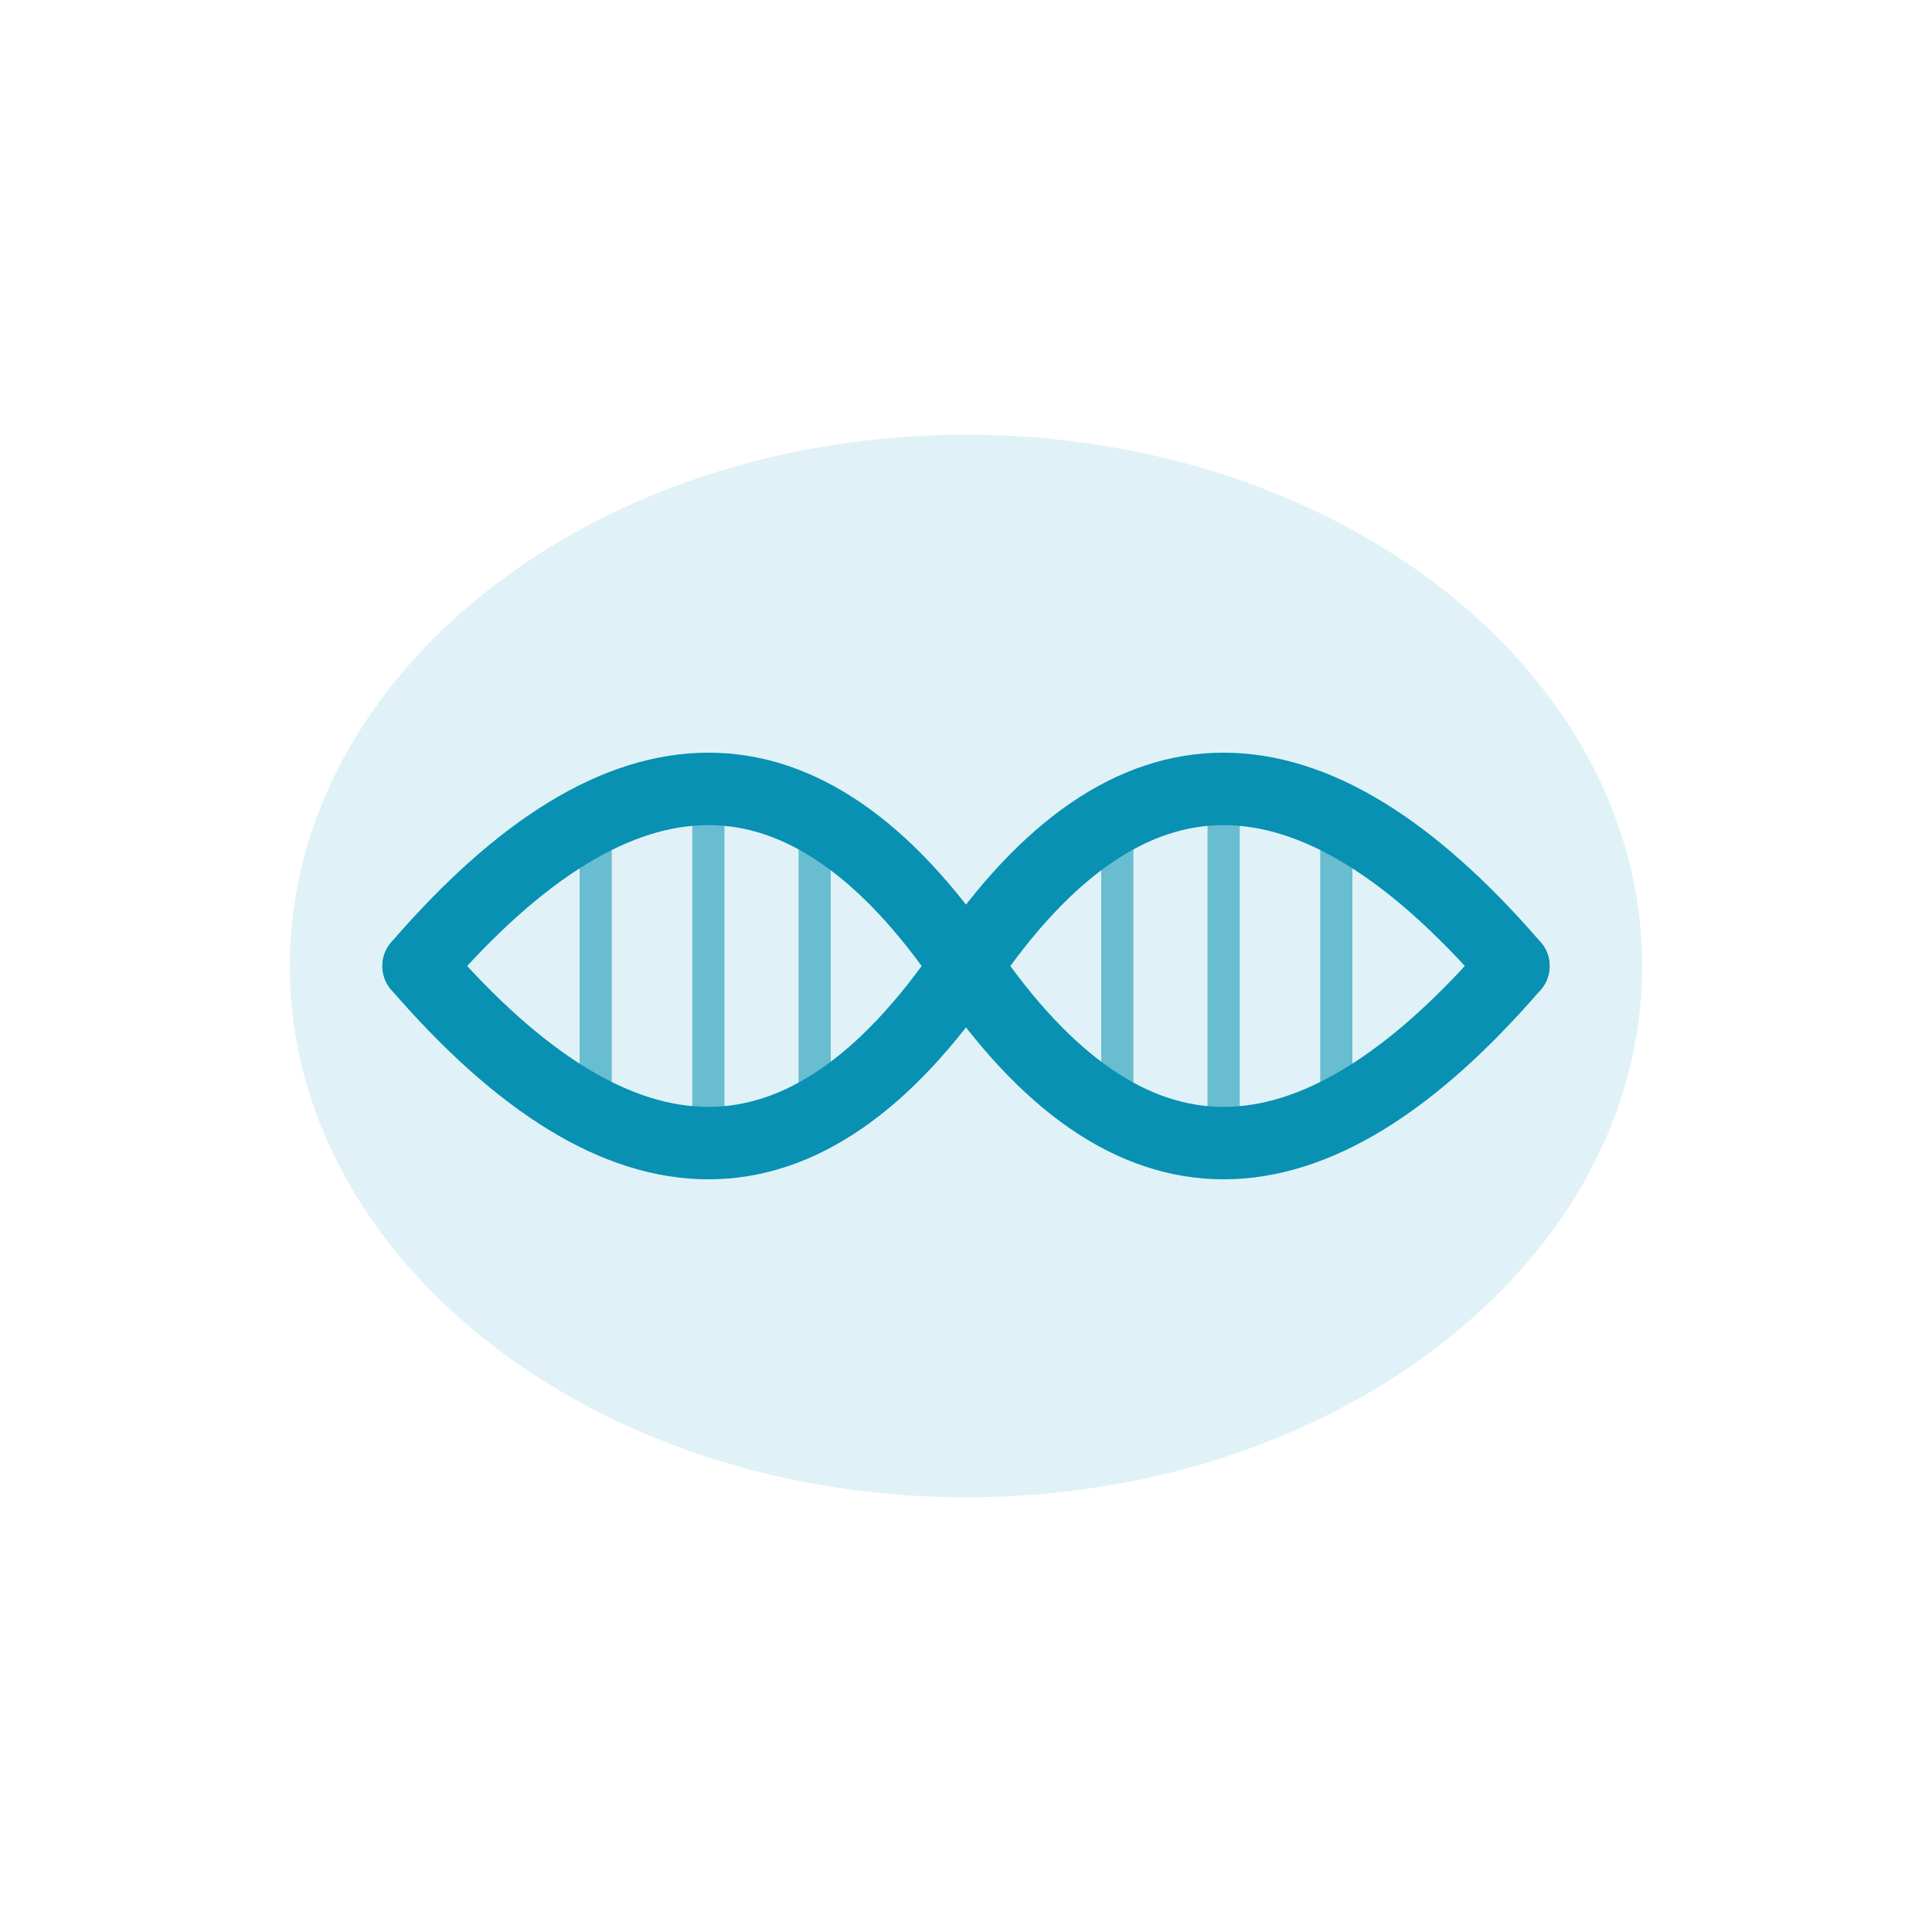
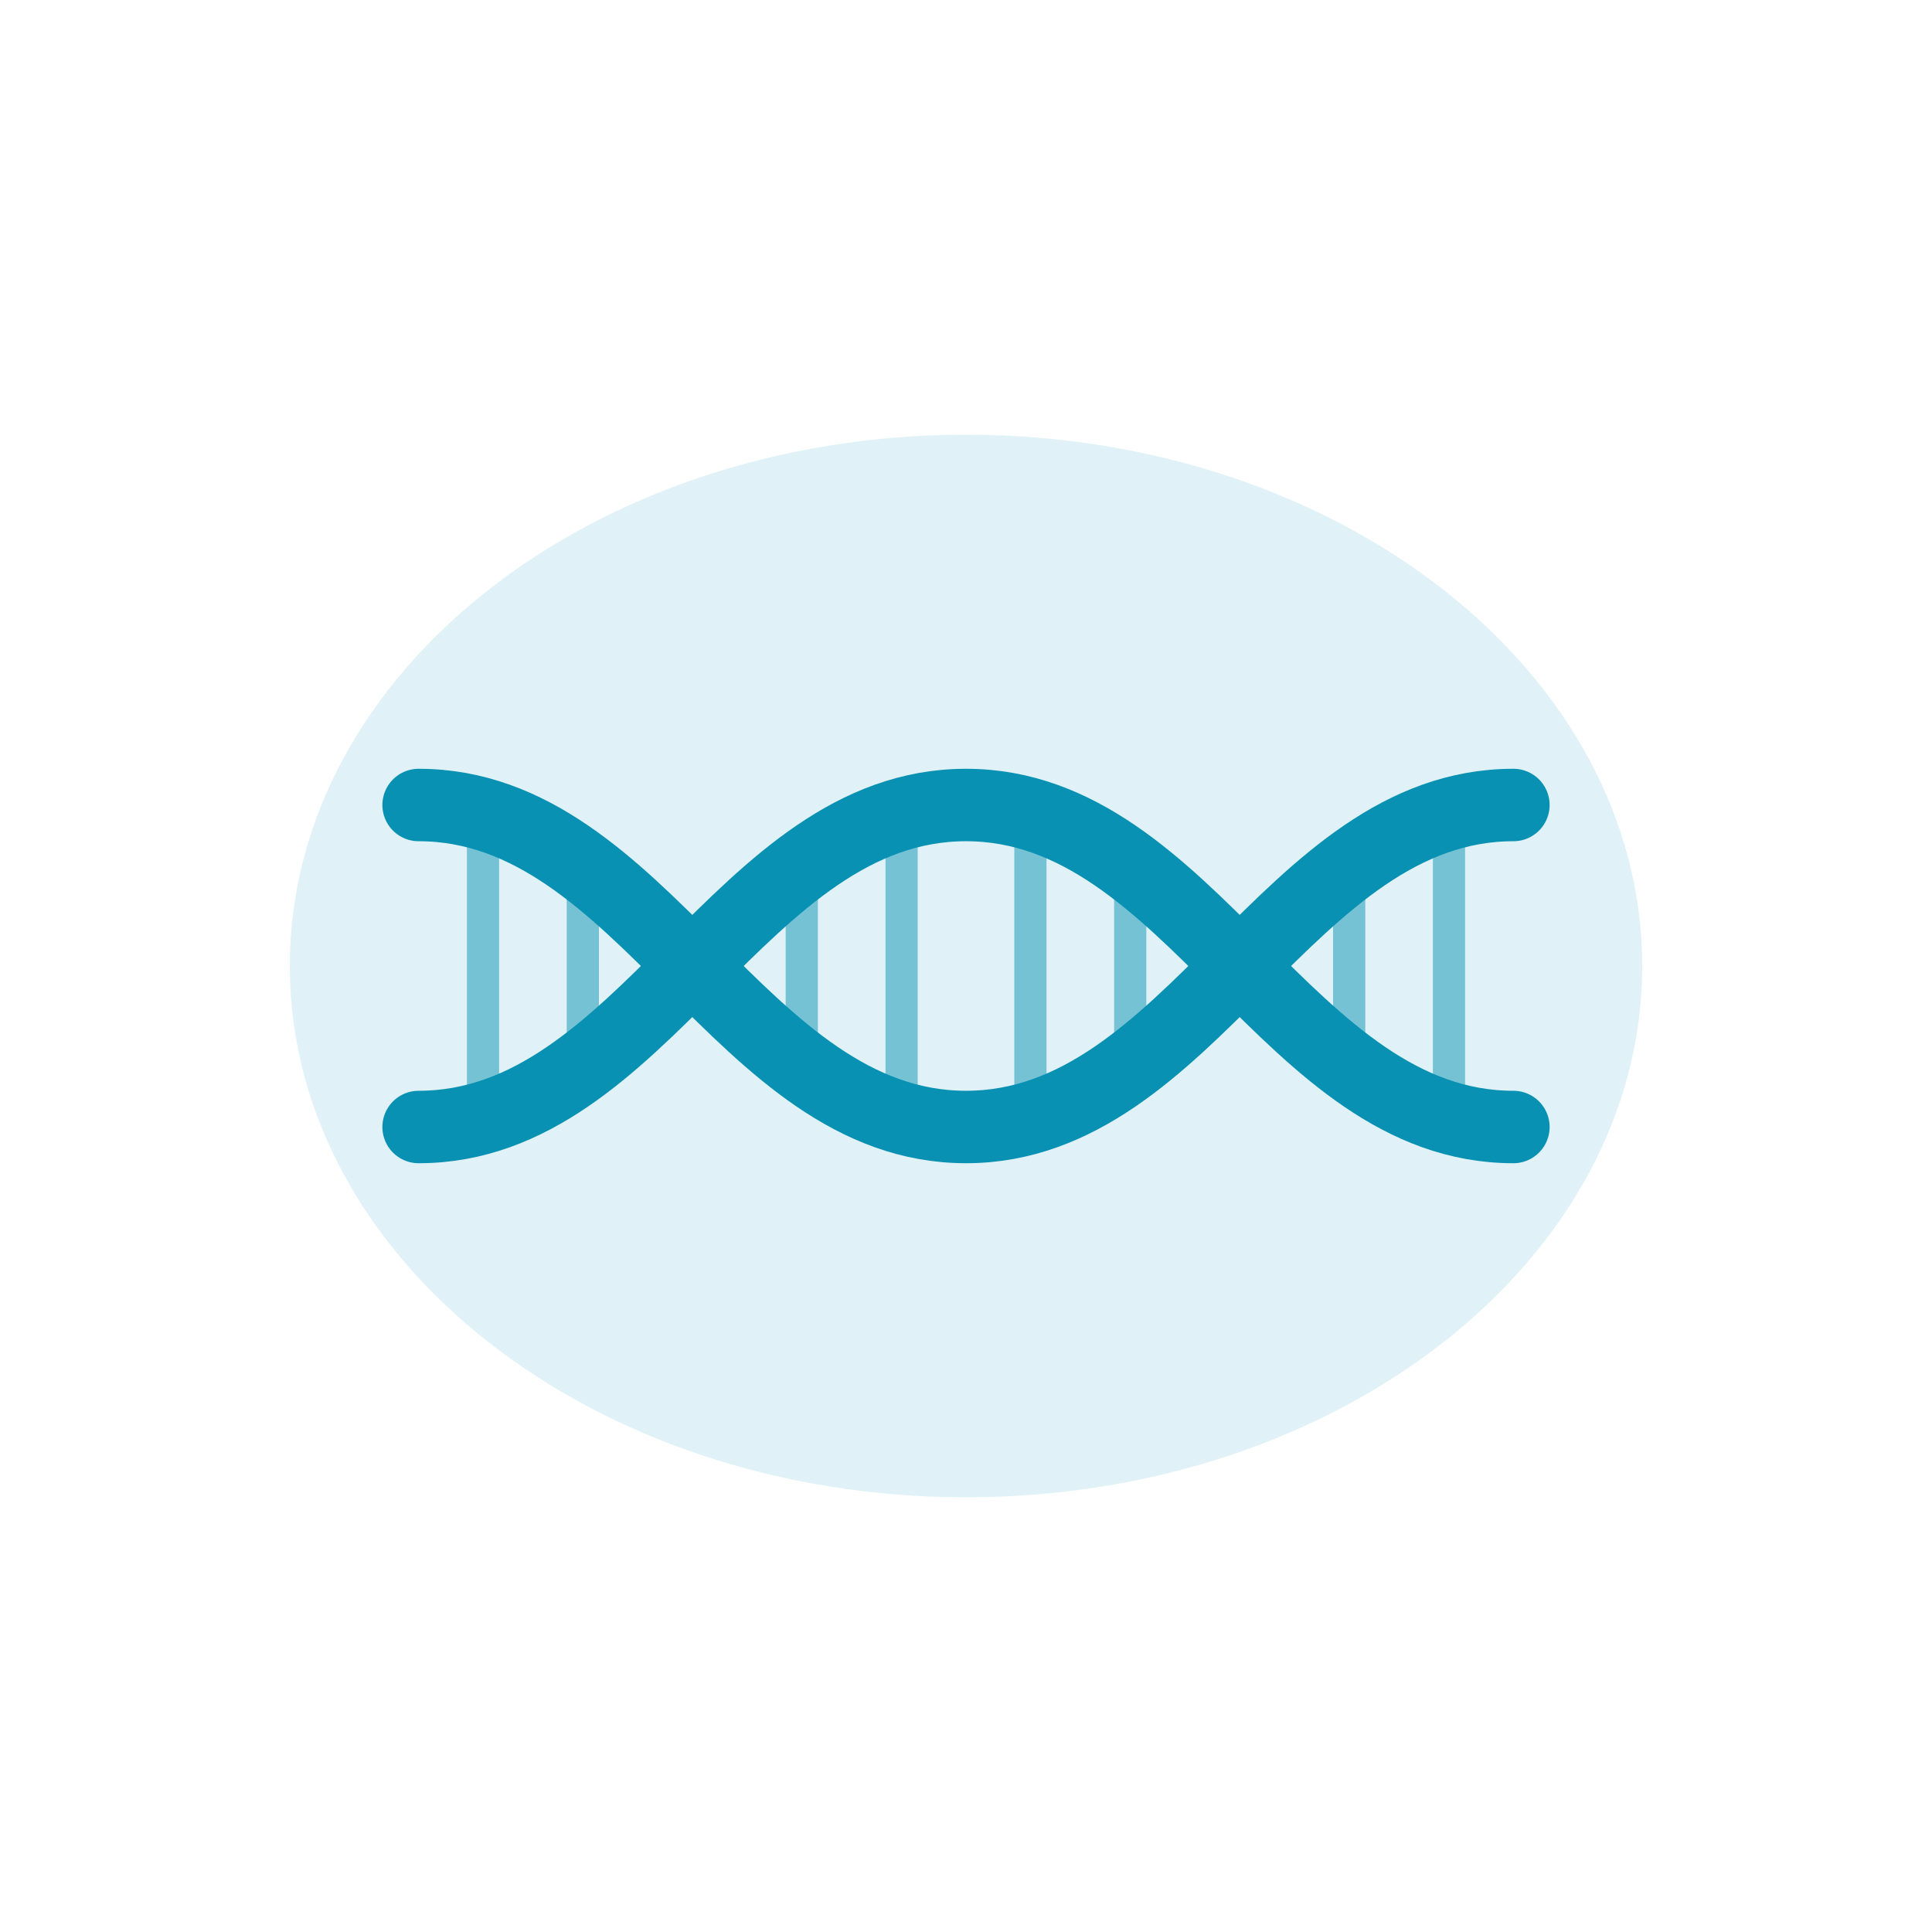
<svg xmlns="http://www.w3.org/2000/svg" viewBox="0 0 120 120" role="img" aria-label="two paired RNA strands">
  <ellipse cx="60" cy="60" rx="42" ry="33" fill="#e0f2f7" />
-   <g stroke="#0891b2" stroke-width="2" stroke-linecap="round" opacity="0.55">
-     <line x1="37.0" y1="50.8" x2="37.0" y2="69.2" />
-     <line x1="44.0" y1="49.0" x2="44.0" y2="71.0" />
-     <line x1="50.6" y1="50.8" x2="50.6" y2="69.2" />
-     <line x1="69.4" y1="50.8" x2="69.4" y2="69.2" />
-     <line x1="76.0" y1="49.0" x2="76.0" y2="71.0" />
-     <line x1="83.0" y1="50.8" x2="83.0" y2="69.2" />
+   <g stroke="#0891b2" stroke-width="2" stroke-linecap="round" opacity="0.5">
+     <line x1="30.0" y1="50.6" x2="30.0" y2="69.4" />
+     <line x1="36.2" y1="53.8" x2="36.2" y2="66.2" />
+     <line x1="49.8" y1="53.8" x2="49.8" y2="66.2" />
+     <line x1="56.0" y1="50.6" x2="56.0" y2="69.4" />
+     <line x1="64.0" y1="50.6" x2="64.0" y2="69.4" />
+     <line x1="70.2" y1="53.8" x2="70.2" y2="66.2" />
+     <line x1="83.8" y1="53.8" x2="83.8" y2="66.2" />
+     <line x1="90.0" y1="50.6" x2="90.0" y2="69.4" />
  </g>
-   <path d="M26 60 Q 45 38 60 60 Q 75 82 94 60" fill="none" stroke="#0891b2" stroke-width="4.5" stroke-linecap="round" />
-   <path d="M26 60 Q 45 82 60 60 Q 75 38 94 60" fill="none" stroke="#0891b2" stroke-width="4.5" stroke-linecap="round" />
+   <path d="M26 50 C40 50 46 70 60 70 C74 70 80 50 94 50" fill="none" stroke="#0891b2" stroke-width="4.5" stroke-linecap="round" />
+   <path d="M26 70 C40 70 46 50 60 50 C74 50 80 70 94 70" fill="none" stroke="#0891b2" stroke-width="4.5" stroke-linecap="round" />
</svg>
